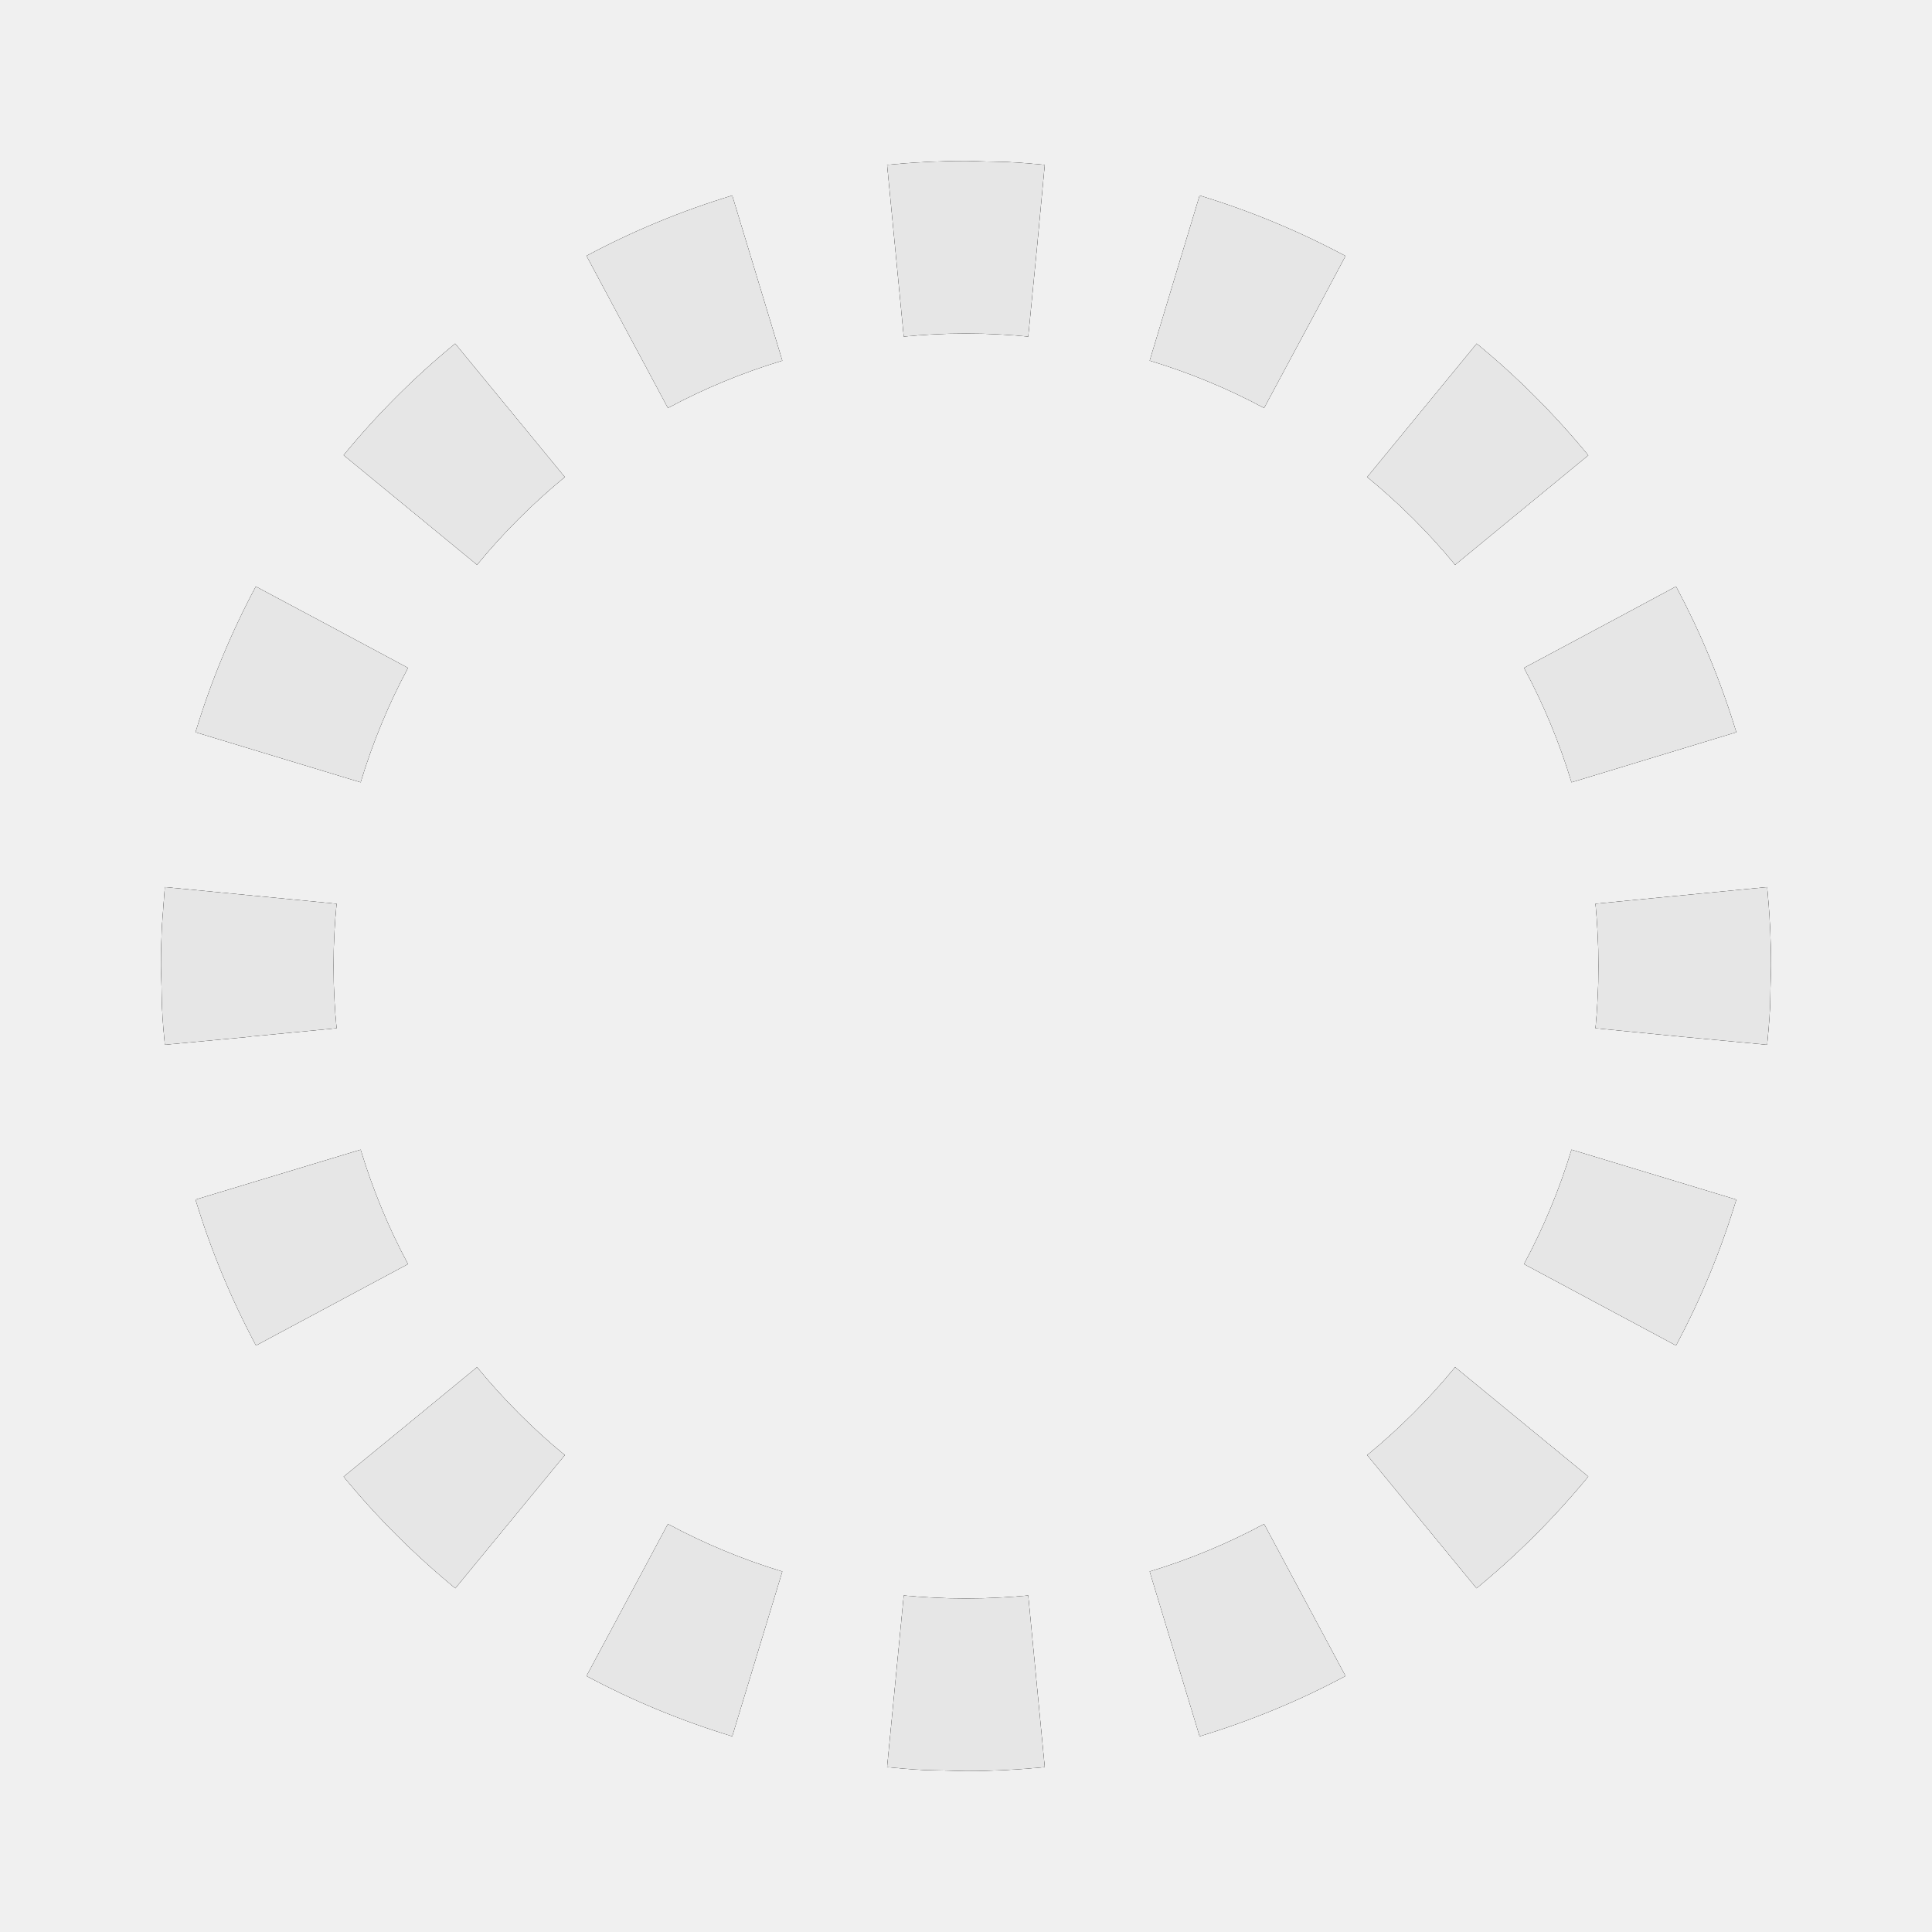
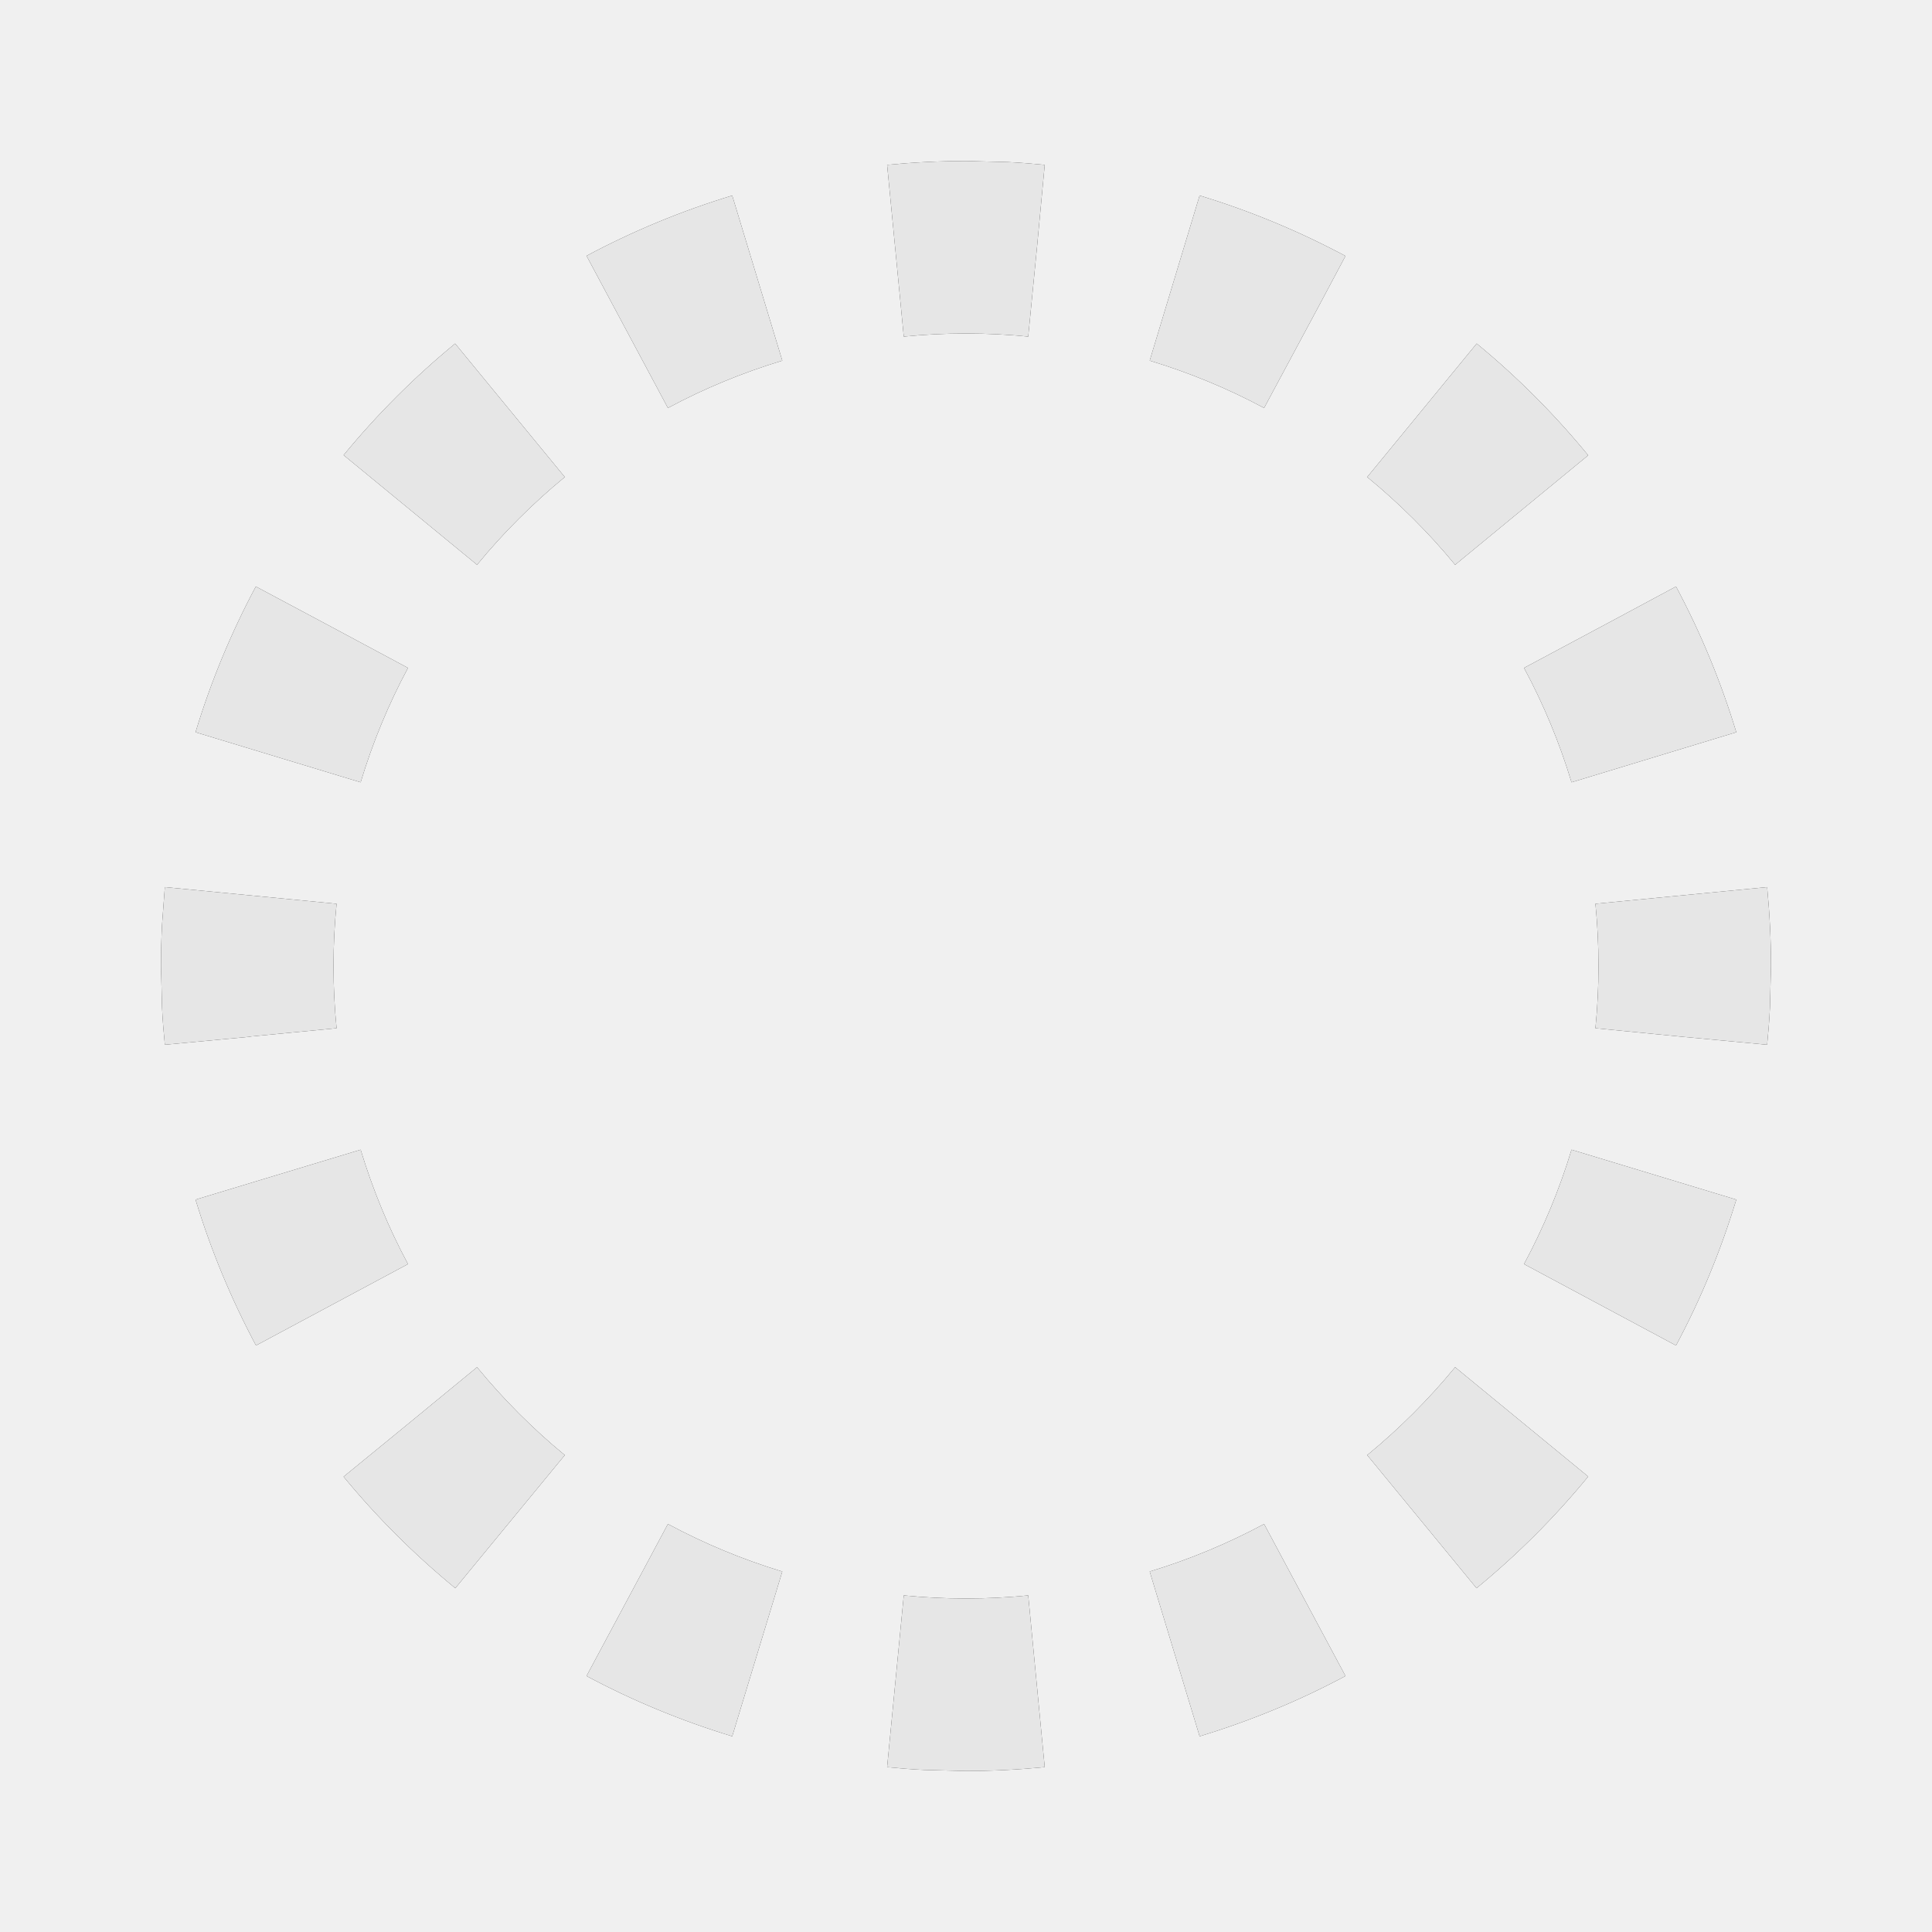
<svg xmlns="http://www.w3.org/2000/svg" width="24" height="24" viewBox="0 0 24 24" fill="none">
-   <path d="M12.978 21.952C12.657 21.983 12.331 22 12.001 22L11.486 21.988C11.33 21.98 11.174 21.967 11.02 21.952L11.227 19.82C11.48 19.844 11.74 19.857 12.001 19.857C12.262 19.857 12.52 19.844 12.773 19.82L12.978 21.952Z" fill="#050505" />
-   <path d="M12.978 21.952C12.657 21.983 12.331 22 12.001 22L11.486 21.988C11.33 21.98 11.174 21.967 11.02 21.952L11.227 19.82C11.48 19.844 11.74 19.857 12.001 19.857C12.262 19.857 12.52 19.844 12.773 19.82L12.978 21.952Z" fill="white" fill-opacity="0.4" />
-   <path d="M8.297 18.932C8.746 19.173 9.222 19.372 9.718 19.522L9.096 21.569C8.465 21.377 7.858 21.126 7.286 20.82L8.297 18.932Z" fill="#050505" />
-   <path d="M8.297 18.932C8.746 19.173 9.222 19.372 9.718 19.522L9.096 21.569C8.465 21.377 7.858 21.126 7.286 20.82L8.297 18.932Z" fill="white" fill-opacity="0.4" />
-   <path d="M16.714 20.82C16.141 21.127 15.534 21.377 14.902 21.569L14.282 19.522C14.778 19.372 15.254 19.173 15.703 18.932L16.714 20.82Z" fill="#050505" />
-   <path d="M16.714 20.82C16.141 21.127 15.534 21.377 14.902 21.569L14.282 19.522C14.778 19.372 15.254 19.173 15.703 18.932L16.714 20.82Z" fill="white" fill-opacity="0.4" />
-   <path d="M5.926 16.984C6.253 17.382 6.618 17.749 7.016 18.076L5.656 19.73C5.15 19.314 4.684 18.85 4.269 18.344L5.022 17.727L5.926 16.984Z" fill="#050505" />
-   <path d="M5.926 16.984C6.253 17.382 6.618 17.749 7.016 18.076L5.656 19.73C5.15 19.314 4.684 18.85 4.269 18.344L5.022 17.727L5.926 16.984Z" fill="white" fill-opacity="0.4" />
-   <path d="M19.73 18.342C19.313 18.849 18.849 19.313 18.342 19.73L16.984 18.076C17.382 17.749 17.749 17.382 18.076 16.984L19.73 18.342Z" fill="#050505" />
-   <path d="M19.73 18.342C19.313 18.849 18.849 19.313 18.342 19.73L16.984 18.076C17.382 17.749 17.749 17.382 18.076 16.984L19.73 18.342Z" fill="white" fill-opacity="0.4" />
-   <path d="M4.48 14.282C4.63 14.777 4.827 15.254 5.068 15.703L3.18 16.714C2.874 16.141 2.621 15.534 2.429 14.902L4.48 14.282Z" fill="#050505" />
-   <path d="M4.48 14.282C4.63 14.777 4.827 15.254 5.068 15.703L3.18 16.714C2.874 16.141 2.621 15.534 2.429 14.902L4.48 14.282Z" fill="white" fill-opacity="0.4" />
-   <path d="M21.569 14.902C21.377 15.534 21.127 16.141 20.82 16.714L18.932 15.703C19.173 15.254 19.372 14.778 19.522 14.282L21.569 14.902Z" fill="#050505" />
-   <path d="M21.569 14.902C21.377 15.534 21.127 16.141 20.82 16.714L18.932 15.703C19.173 15.254 19.372 14.778 19.522 14.282L21.569 14.902Z" fill="white" fill-opacity="0.4" />
-   <path d="M4.181 11.227C4.156 11.48 4.143 11.74 4.143 12.001C4.143 12.262 4.156 12.52 4.181 12.773L3.111 12.876L3.113 12.878L2.048 12.978C2.033 12.825 2.02 12.671 2.013 12.516L2 12.001C2 11.829 2.004 11.656 2.013 11.486L2.048 11.02L4.181 11.227Z" fill="#050505" />
-   <path d="M4.181 11.227C4.156 11.48 4.143 11.74 4.143 12.001C4.143 12.262 4.156 12.52 4.181 12.773L3.111 12.876L3.113 12.878L2.048 12.978C2.033 12.825 2.02 12.671 2.013 12.516L2 12.001C2 11.829 2.004 11.656 2.013 11.486L2.048 11.02L4.181 11.227Z" fill="white" fill-opacity="0.4" />
-   <path d="M21.952 11.02C21.983 11.342 22 11.67 22 12.001L21.988 12.516C21.98 12.671 21.967 12.825 21.952 12.978L20.887 12.878L19.82 12.773C19.844 12.52 19.857 12.262 19.857 12.001C19.857 11.74 19.844 11.48 19.82 11.227L21.952 11.02Z" fill="#050505" />
-   <path d="M21.952 11.02C21.983 11.342 22 11.67 22 12.001L21.988 12.516C21.98 12.671 21.967 12.825 21.952 12.978L20.887 12.878L19.82 12.773C19.844 12.52 19.857 12.262 19.857 12.001C19.857 11.74 19.844 11.48 19.82 11.227L21.952 11.02Z" fill="white" fill-opacity="0.4" />
-   <path d="M4.124 7.791L5.068 8.297C4.827 8.746 4.63 9.222 4.48 9.718L2.429 9.096C2.62 8.465 2.872 7.858 3.178 7.286L4.124 7.791Z" fill="#050505" />
-   <path d="M4.124 7.791L5.068 8.297C4.827 8.746 4.63 9.222 4.48 9.718L2.429 9.096C2.62 8.465 2.872 7.858 3.178 7.286L4.124 7.791Z" fill="white" fill-opacity="0.4" />
-   <path d="M20.82 7.286C21.126 7.858 21.377 8.465 21.569 9.096L19.522 9.718C19.372 9.222 19.173 8.746 18.932 8.297L20.114 7.665L20.82 7.286Z" fill="#050505" />
-   <path d="M20.82 7.286C21.126 7.858 21.377 8.465 21.569 9.096L19.522 9.718C19.372 9.222 19.173 8.746 18.932 8.297L20.114 7.665L20.82 7.286Z" fill="white" fill-opacity="0.4" />
-   <path d="M5.656 4.271L7.016 5.926C6.618 6.253 6.253 6.618 5.926 7.016L4.271 5.656L4.269 5.654C4.684 5.148 5.148 4.684 5.654 4.269L5.656 4.271Z" fill="#050505" />
-   <path d="M5.656 4.271L7.016 5.926C6.618 6.253 6.253 6.618 5.926 7.016L4.271 5.656L4.269 5.654C4.684 5.148 5.148 4.684 5.654 4.269L5.656 4.271Z" fill="white" fill-opacity="0.4" />
-   <path d="M18.344 4.269C18.85 4.684 19.314 5.15 19.73 5.656L18.076 7.016C17.749 6.618 17.382 6.253 16.984 5.926L18.344 4.269Z" fill="#050505" />
-   <path d="M18.344 4.269C18.85 4.684 19.314 5.15 19.73 5.656L18.076 7.016C17.749 6.618 17.382 6.253 16.984 5.926L18.344 4.269Z" fill="white" fill-opacity="0.4" />
-   <path d="M9.718 4.48C9.222 4.63 8.746 4.827 8.297 5.068L7.286 3.178C7.858 2.872 8.465 2.62 9.096 2.429L9.718 4.48Z" fill="#050505" />
-   <path d="M9.718 4.48C9.222 4.63 8.746 4.827 8.297 5.068L7.286 3.178C7.858 2.872 8.465 2.62 9.096 2.429L9.718 4.48Z" fill="white" fill-opacity="0.4" />
-   <path d="M14.902 2.429C15.534 2.621 16.141 2.874 16.714 3.18L16.385 3.798L15.703 5.068C15.254 4.827 14.777 4.63 14.282 4.48L14.902 2.429Z" fill="#050505" />
-   <path d="M14.902 2.429C15.534 2.621 16.141 2.874 16.714 3.18L16.385 3.798L15.703 5.068C15.254 4.827 14.777 4.63 14.282 4.48L14.902 2.429Z" fill="white" fill-opacity="0.4" />
-   <path d="M12.516 2.013C12.671 2.02 12.825 2.033 12.978 2.048L12.882 3.071L12.773 4.181C12.52 4.156 12.262 4.143 12.001 4.143C11.74 4.143 11.48 4.156 11.227 4.181L11.02 2.048C11.342 2.017 11.67 2 12.001 2L12.516 2.013Z" fill="#050505" />
-   <path d="M12.516 2.013C12.671 2.02 12.825 2.033 12.978 2.048L12.882 3.071L12.773 4.181C12.52 4.156 12.262 4.143 12.001 4.143C11.74 4.143 11.48 4.156 11.227 4.181L11.02 2.048C11.342 2.017 11.67 2 12.001 2L12.516 2.013Z" fill="white" fill-opacity="0.4" />
-   <path d="M12.978 21.952C12.657 21.983 12.331 22 12.001 22L11.486 21.988C11.33 21.98 11.174 21.967 11.02 21.952L11.227 19.82C11.48 19.844 11.74 19.857 12.001 19.857C12.262 19.857 12.52 19.844 12.773 19.82L12.978 21.952Z" fill="#050505" />
-   <path d="M12.978 21.952C12.657 21.983 12.331 22 12.001 22L11.486 21.988C11.33 21.98 11.174 21.967 11.02 21.952L11.227 19.82C11.48 19.844 11.74 19.857 12.001 19.857C12.262 19.857 12.52 19.844 12.773 19.82L12.978 21.952Z" fill="white" fill-opacity="0.9" />
+   <path d="M12.978 21.952C12.657 21.983 12.331 22 12.001 22L11.486 21.987C11.33 21.98 11.174 21.967 11.02 21.952L11.227 19.819C11.48 19.844 11.74 19.857 12.001 19.857C12.262 19.857 12.52 19.844 12.773 19.819L12.978 21.952Z" fill="#050505" />
+   <path d="M12.978 21.952C12.657 21.983 12.331 22 12.001 22L11.486 21.987C11.33 21.98 11.174 21.967 11.02 21.952L11.227 19.819C11.48 19.844 11.74 19.857 12.001 19.857C12.262 19.857 12.52 19.844 12.773 19.819L12.978 21.952Z" fill="white" fill-opacity="0.9" />
  <path d="M8.297 18.932C8.746 19.173 9.222 19.372 9.718 19.522L9.096 21.569C8.465 21.377 7.858 21.126 7.286 20.82L8.297 18.932Z" fill="#050505" />
  <path d="M8.297 18.932C8.746 19.173 9.222 19.372 9.718 19.522L9.096 21.569C8.465 21.377 7.858 21.126 7.286 20.82L8.297 18.932Z" fill="white" fill-opacity="0.9" />
  <path d="M16.714 20.82C16.141 21.127 15.534 21.377 14.902 21.569L14.282 19.522C14.778 19.372 15.254 19.173 15.703 18.932L16.714 20.82Z" fill="#050505" />
  <path d="M16.714 20.82C16.141 21.127 15.534 21.377 14.902 21.569L14.282 19.522C14.778 19.372 15.254 19.173 15.703 18.932L16.714 20.82Z" fill="white" fill-opacity="0.9" />
-   <path d="M5.926 16.984C6.253 17.382 6.618 17.749 7.016 18.076L5.656 19.73C5.15 19.314 4.684 18.85 4.269 18.344L5.022 17.727L5.926 16.984Z" fill="#050505" />
-   <path d="M5.926 16.984C6.253 17.382 6.618 17.749 7.016 18.076L5.656 19.73C5.15 19.314 4.684 18.85 4.269 18.344L5.022 17.727L5.926 16.984Z" fill="white" fill-opacity="0.9" />
-   <path d="M19.73 18.342C19.313 18.849 18.849 19.313 18.342 19.73L16.984 18.076C17.382 17.749 17.749 17.382 18.076 16.984L19.73 18.342Z" fill="#050505" />
-   <path d="M19.73 18.342C19.313 18.849 18.849 19.313 18.342 19.73L16.984 18.076C17.382 17.749 17.749 17.382 18.076 16.984L19.73 18.342Z" fill="white" fill-opacity="0.9" />
+   <path d="M5.926 16.984C6.253 17.382 6.618 17.749 7.016 18.076L5.656 19.729C5.15 19.314 4.684 18.85 4.268 18.344L5.022 17.727L5.926 16.984Z" fill="#050505" />
+   <path d="M5.926 16.984C6.253 17.382 6.618 17.749 7.016 18.076L5.656 19.729C5.15 19.314 4.684 18.85 4.268 18.344L5.022 17.727L5.926 16.984Z" fill="white" fill-opacity="0.9" />
+   <path d="M19.729 18.342C19.313 18.849 18.849 19.313 18.342 19.729L16.984 18.076C17.382 17.749 17.749 17.382 18.076 16.984L19.729 18.342Z" fill="#050505" />
+   <path d="M19.729 18.342C19.313 18.849 18.849 19.313 18.342 19.729L16.984 18.076C17.382 17.749 17.749 17.382 18.076 16.984L19.729 18.342Z" fill="white" fill-opacity="0.9" />
  <path d="M4.48 14.282C4.63 14.777 4.827 15.254 5.068 15.703L3.18 16.714C2.874 16.141 2.621 15.534 2.429 14.902L4.48 14.282Z" fill="#050505" />
  <path d="M4.48 14.282C4.63 14.777 4.827 15.254 5.068 15.703L3.18 16.714C2.874 16.141 2.621 15.534 2.429 14.902L4.48 14.282Z" fill="white" fill-opacity="0.9" />
  <path d="M21.569 14.902C21.377 15.534 21.127 16.141 20.82 16.714L18.932 15.703C19.173 15.254 19.372 14.778 19.522 14.282L21.569 14.902Z" fill="#050505" />
  <path d="M21.569 14.902C21.377 15.534 21.127 16.141 20.82 16.714L18.932 15.703C19.173 15.254 19.372 14.778 19.522 14.282L21.569 14.902Z" fill="white" fill-opacity="0.9" />
  <path d="M4.181 11.227C4.156 11.48 4.143 11.74 4.143 12.001C4.143 12.262 4.156 12.52 4.181 12.773L3.111 12.876L3.113 12.878L2.048 12.978C2.033 12.825 2.02 12.671 2.013 12.516L2 12.001C2 11.829 2.004 11.656 2.013 11.486L2.048 11.02L4.181 11.227Z" fill="#050505" />
  <path d="M4.181 11.227C4.156 11.48 4.143 11.74 4.143 12.001C4.143 12.262 4.156 12.52 4.181 12.773L3.111 12.876L3.113 12.878L2.048 12.978C2.033 12.825 2.02 12.671 2.013 12.516L2 12.001C2 11.829 2.004 11.656 2.013 11.486L2.048 11.02L4.181 11.227Z" fill="white" fill-opacity="0.9" />
-   <path d="M21.952 11.02C21.983 11.342 22 11.67 22 12.001L21.988 12.516C21.98 12.671 21.967 12.825 21.952 12.978L20.887 12.878L19.82 12.773C19.844 12.52 19.857 12.262 19.857 12.001C19.857 11.74 19.844 11.48 19.82 11.227L21.952 11.02Z" fill="#050505" />
-   <path d="M21.952 11.02C21.983 11.342 22 11.67 22 12.001L21.988 12.516C21.98 12.671 21.967 12.825 21.952 12.978L20.887 12.878L19.82 12.773C19.844 12.52 19.857 12.262 19.857 12.001C19.857 11.74 19.844 11.48 19.82 11.227L21.952 11.02Z" fill="white" fill-opacity="0.9" />
+   <path d="M21.952 11.02C21.983 11.342 22 11.67 22 12.001L21.987 12.516C21.98 12.671 21.967 12.825 21.952 12.978L20.887 12.878L19.819 12.773C19.844 12.52 19.857 12.262 19.857 12.001C19.857 11.74 19.844 11.48 19.819 11.227L21.952 11.02Z" fill="#050505" />
+   <path d="M21.952 11.02C21.983 11.342 22 11.67 22 12.001L21.987 12.516C21.98 12.671 21.967 12.825 21.952 12.978L20.887 12.878L19.819 12.773C19.844 12.52 19.857 12.262 19.857 12.001C19.857 11.74 19.844 11.48 19.819 11.227L21.952 11.02Z" fill="white" fill-opacity="0.9" />
  <path d="M4.124 7.791L5.068 8.297C4.827 8.746 4.63 9.222 4.48 9.718L2.429 9.096C2.62 8.465 2.872 7.858 3.178 7.286L4.124 7.791Z" fill="#050505" />
  <path d="M4.124 7.791L5.068 8.297C4.827 8.746 4.63 9.222 4.48 9.718L2.429 9.096C2.62 8.465 2.872 7.858 3.178 7.286L4.124 7.791Z" fill="white" fill-opacity="0.9" />
  <path d="M20.82 7.286C21.126 7.858 21.377 8.465 21.569 9.096L19.522 9.718C19.372 9.222 19.173 8.746 18.932 8.297L20.114 7.665L20.82 7.286Z" fill="#050505" />
  <path d="M20.82 7.286C21.126 7.858 21.377 8.465 21.569 9.096L19.522 9.718C19.372 9.222 19.173 8.746 18.932 8.297L20.114 7.665L20.82 7.286Z" fill="white" fill-opacity="0.9" />
-   <path d="M5.656 4.271L7.016 5.926C6.618 6.253 6.253 6.618 5.926 7.016L4.271 5.656L4.269 5.654C4.684 5.148 5.148 4.684 5.654 4.269L5.656 4.271Z" fill="#050505" />
-   <path d="M5.656 4.271L7.016 5.926C6.618 6.253 6.253 6.618 5.926 7.016L4.271 5.656L4.269 5.654C4.684 5.148 5.148 4.684 5.654 4.269L5.656 4.271Z" fill="white" fill-opacity="0.9" />
-   <path d="M18.344 4.269C18.85 4.684 19.314 5.15 19.73 5.656L18.076 7.016C17.749 6.618 17.382 6.253 16.984 5.926L18.344 4.269Z" fill="#050505" />
-   <path d="M18.344 4.269C18.85 4.684 19.314 5.15 19.73 5.656L18.076 7.016C17.749 6.618 17.382 6.253 16.984 5.926L18.344 4.269Z" fill="white" fill-opacity="0.9" />
+   <path d="M5.656 4.271L7.016 5.926C6.618 6.253 6.253 6.618 5.926 7.016L4.271 5.656L4.268 5.654C4.684 5.148 5.148 4.684 5.654 4.268L5.656 4.271Z" fill="#050505" />
+   <path d="M5.656 4.271L7.016 5.926C6.618 6.253 6.253 6.618 5.926 7.016L4.271 5.656L4.268 5.654C4.684 5.148 5.148 4.684 5.654 4.268L5.656 4.271Z" fill="white" fill-opacity="0.9" />
+   <path d="M18.344 4.268C18.85 4.684 19.314 5.15 19.729 5.656L18.076 7.016C17.749 6.618 17.382 6.253 16.984 5.926L18.344 4.268Z" fill="#050505" />
+   <path d="M18.344 4.268C18.85 4.684 19.314 5.15 19.729 5.656L18.076 7.016C17.749 6.618 17.382 6.253 16.984 5.926L18.344 4.268Z" fill="white" fill-opacity="0.9" />
  <path d="M9.718 4.48C9.222 4.63 8.746 4.827 8.297 5.068L7.286 3.178C7.858 2.872 8.465 2.62 9.096 2.429L9.718 4.48Z" fill="#050505" />
  <path d="M9.718 4.48C9.222 4.63 8.746 4.827 8.297 5.068L7.286 3.178C7.858 2.872 8.465 2.62 9.096 2.429L9.718 4.48Z" fill="white" fill-opacity="0.9" />
  <path d="M14.902 2.429C15.534 2.621 16.141 2.874 16.714 3.18L16.385 3.798L15.703 5.068C15.254 4.827 14.777 4.63 14.282 4.48L14.902 2.429Z" fill="#050505" />
  <path d="M14.902 2.429C15.534 2.621 16.141 2.874 16.714 3.18L16.385 3.798L15.703 5.068C15.254 4.827 14.777 4.63 14.282 4.48L14.902 2.429Z" fill="white" fill-opacity="0.9" />
  <path d="M12.516 2.013C12.671 2.02 12.825 2.033 12.978 2.048L12.882 3.071L12.773 4.181C12.52 4.156 12.262 4.143 12.001 4.143C11.74 4.143 11.48 4.156 11.227 4.181L11.02 2.048C11.342 2.017 11.67 2 12.001 2L12.516 2.013Z" fill="#050505" />
  <path d="M12.516 2.013C12.671 2.02 12.825 2.033 12.978 2.048L12.882 3.071L12.773 4.181C12.52 4.156 12.262 4.143 12.001 4.143C11.74 4.143 11.48 4.156 11.227 4.181L11.02 2.048C11.342 2.017 11.67 2 12.001 2L12.516 2.013Z" fill="white" fill-opacity="0.9" />
</svg>
